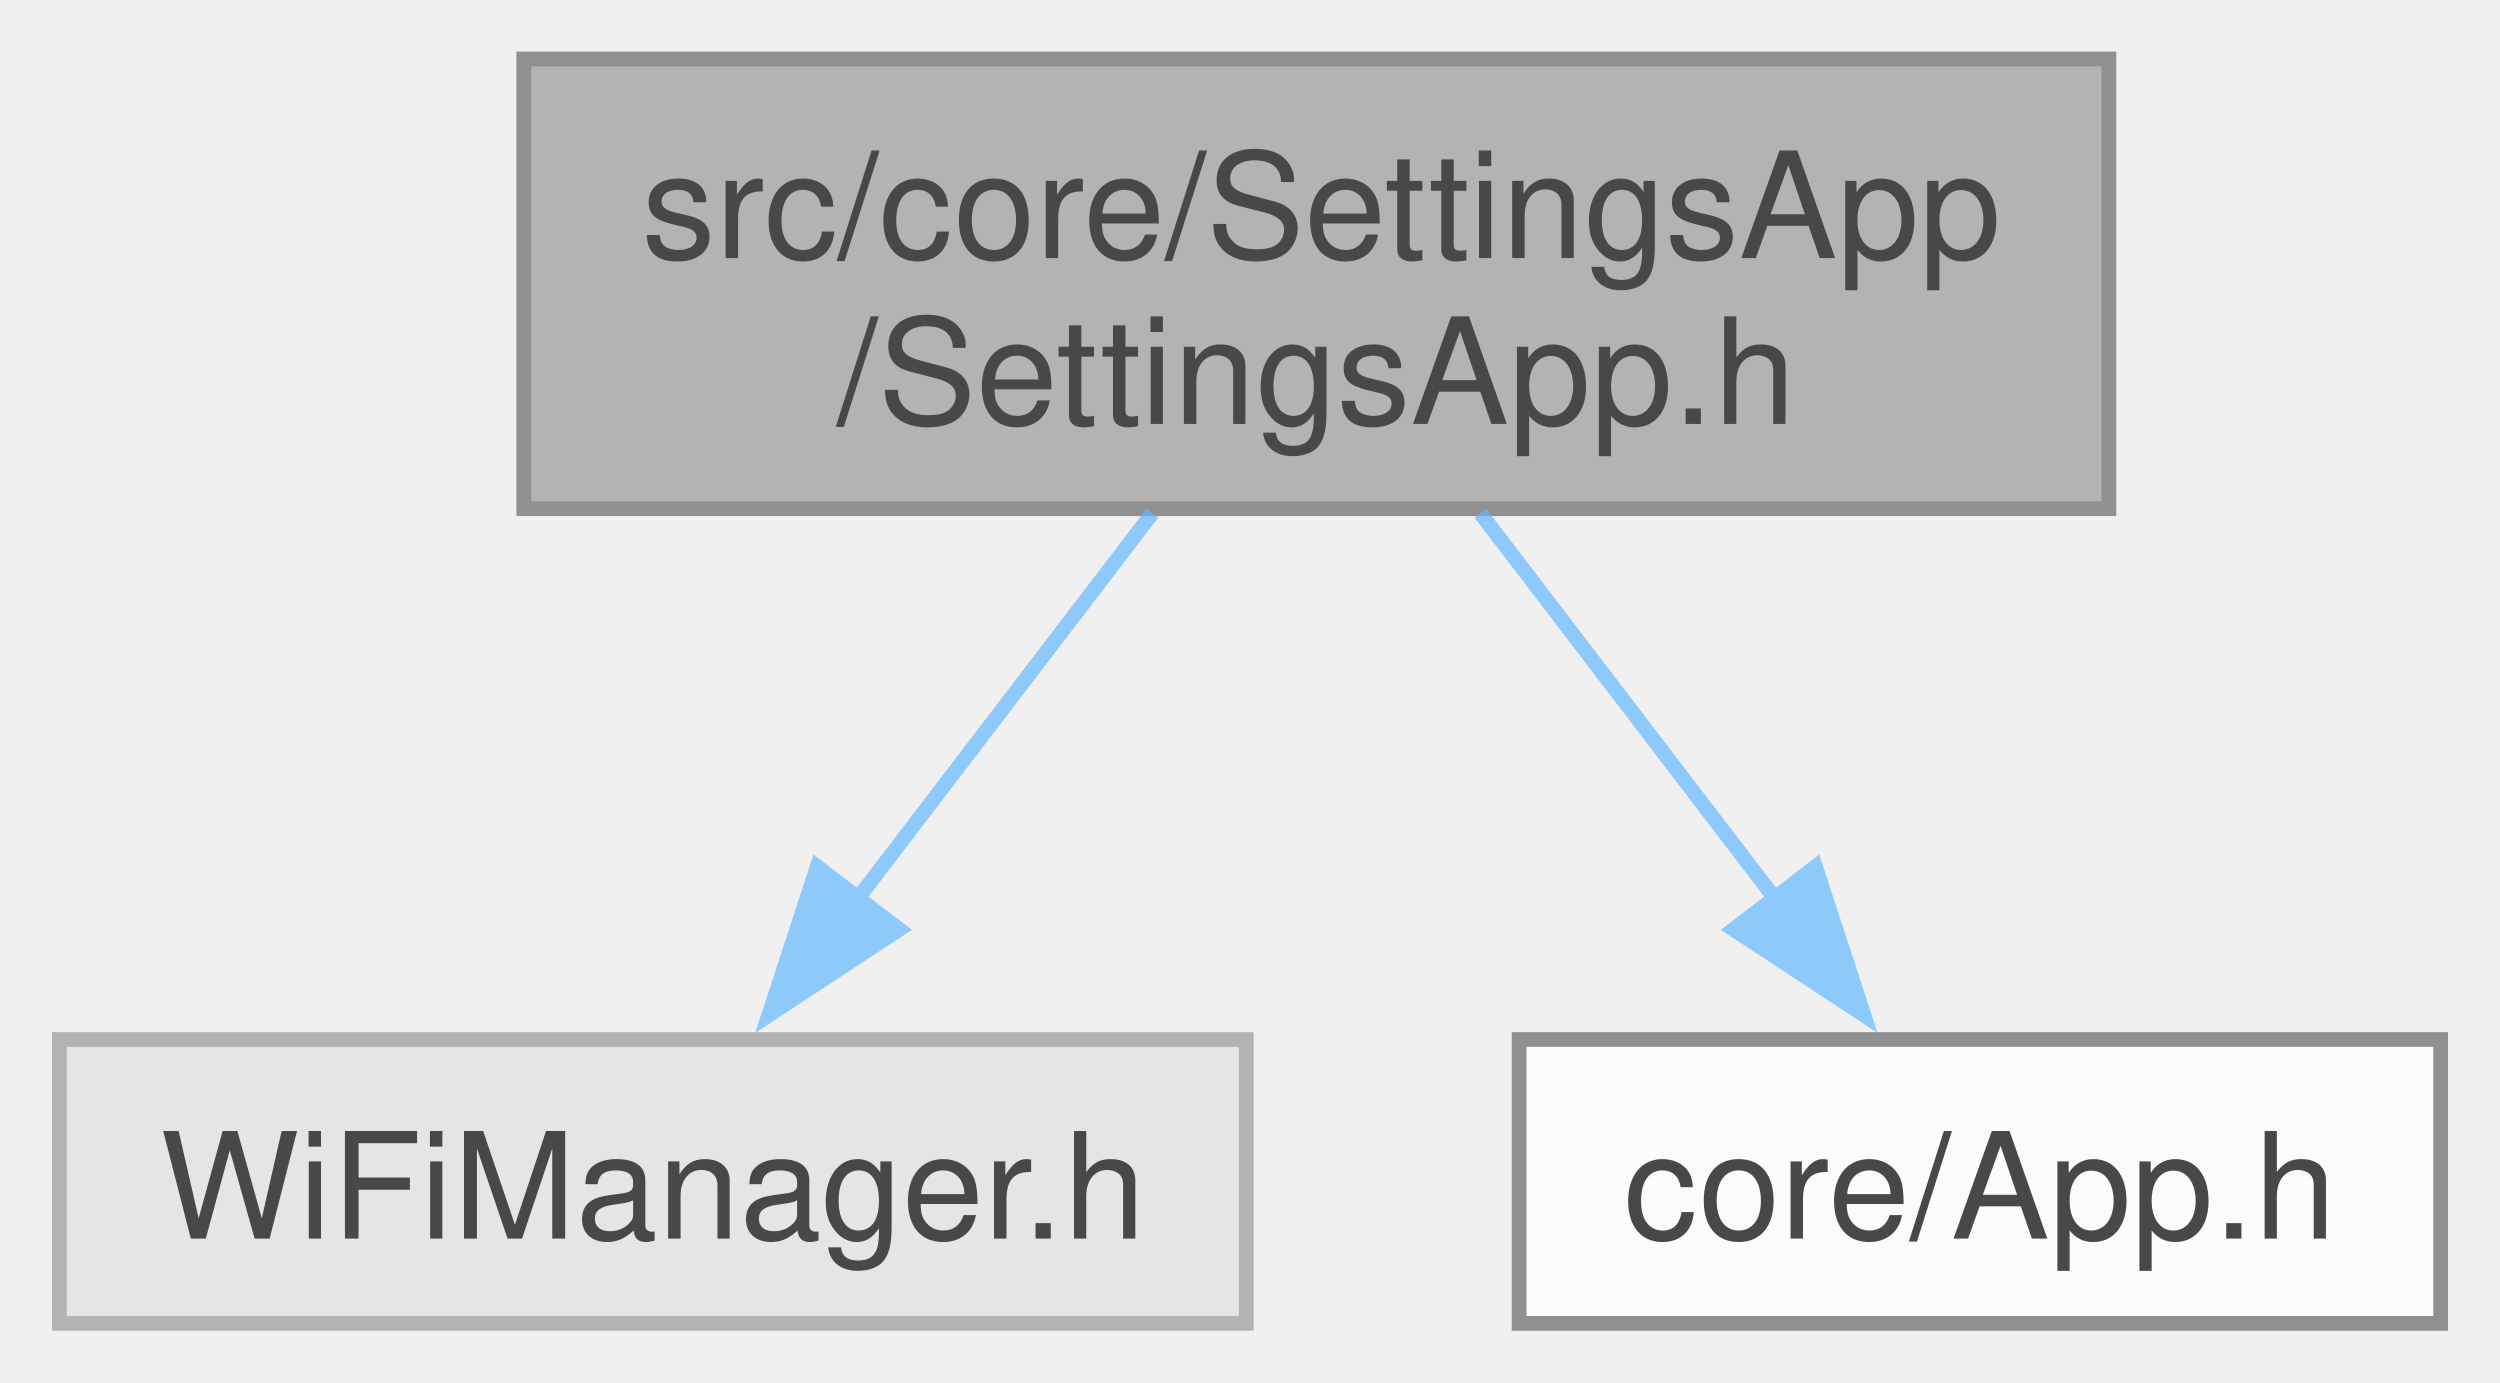
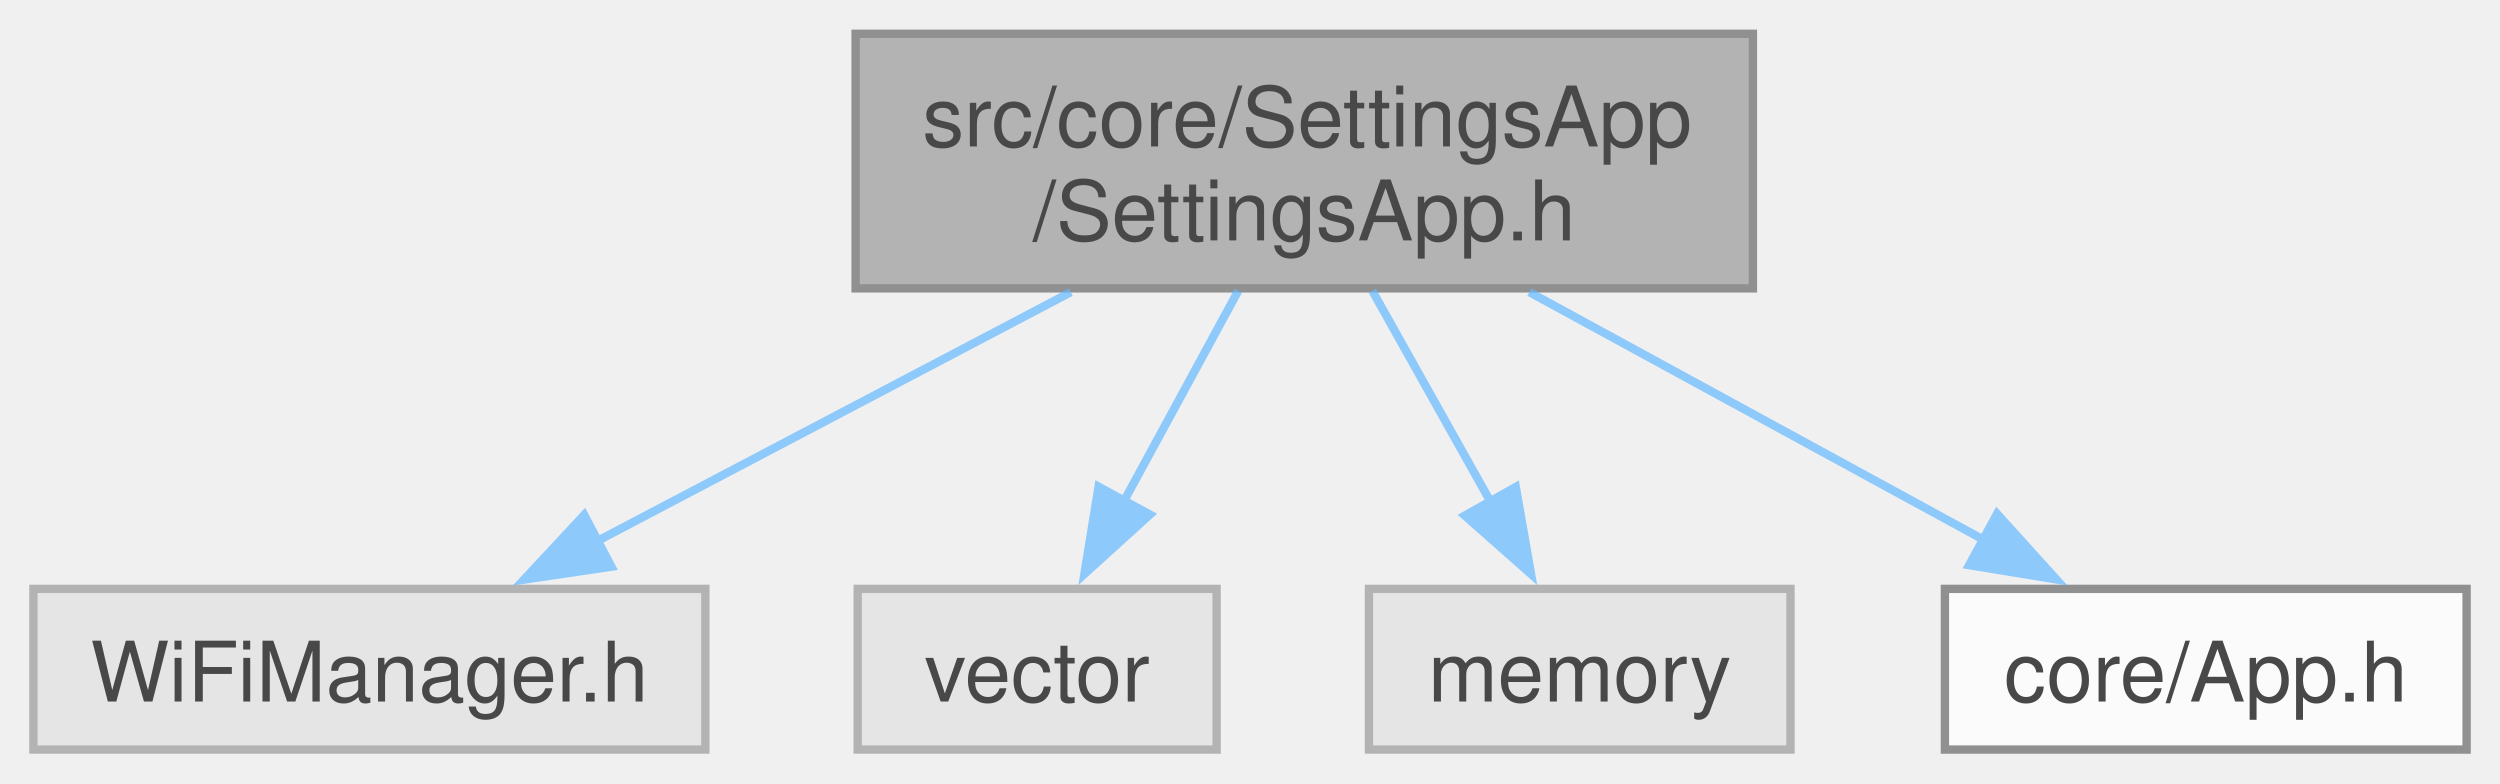
- <svg xmlns="http://www.w3.org/2000/svg" xmlns:xlink="http://www.w3.org/1999/xlink" width="170pt" height="94pt" viewBox="0.00 0.00 169.50 93.75">
+ <svg xmlns="http://www.w3.org/2000/svg" xmlns:xlink="http://www.w3.org/1999/xlink" width="300pt" height="94pt" viewBox="0.00 0.00 299.50 93.75">
  <svg id="main" version="1.1" xml:space="preserve">
    <style type="text/css">
.node, .edge {opacity: 0.7;}
.node.selected, .edge.selected {opacity: 1;}
.edge:hover path { stroke: red; }
.edge:hover polygon { stroke: red; fill: red; }
</style>
    <svg id="graph" class="graph">
      <g id="graph0" class="graph" transform="scale(1 1) rotate(0) translate(4 89.75)">
        <g id="Node000001" class="node">
          <g id="a_Node000001">
            <a xlink:title=" ">
-               <polygon fill="#999999" stroke="#666666" points="139,-85.75 31.5,-85.75 31.5,-55.25 139,-55.25 139,-85.75" />
-               <text text-anchor="start" x="39.5" y="-72.25" font-family="Helvetica,sans-Serif" font-size="10.00">src/core/SettingsApp</text>
-               <text text-anchor="middle" x="85.25" y="-61" font-family="Helvetica,sans-Serif" font-size="10.00">/SettingsApp.h</text>
+               <polygon fill="#999999" stroke="#666666" points="206,-85.75 98.5,-85.75 98.5,-55.25 206,-55.25 206,-85.75" />
+               <text text-anchor="start" x="106.5" y="-72.25" font-family="Helvetica,sans-Serif" font-size="10.00">src/core/SettingsApp</text>
+               <text text-anchor="middle" x="152.25" y="-61" font-family="Helvetica,sans-Serif" font-size="10.00">/SettingsApp.h</text>
            </a>
          </g>
        </g>
        <g id="Node000002" class="node">
          <g id="a_Node000002">
            <a xlink:title=" ">
              <polygon fill="#e0e0e0" stroke="#999999" points="80.5,-19.25 0,-19.25 0,0 80.5,0 80.5,-19.25" />
              <text text-anchor="middle" x="40.25" y="-5.75" font-family="Helvetica,sans-Serif" font-size="10.00">WiFiManager.h</text>
            </a>
          </g>
        </g>
        <g id="edge1_Node000001_Node000002" class="edge">
          <g id="a_edge1_Node000001_Node000002">
            <a xlink:title=" ">
-               <path fill="none" stroke="#63b8ff" d="M74.13,-54.95C68.07,-47.02 60.51,-37.13 54.07,-28.71" />
-               <polygon fill="#63b8ff" stroke="#63b8ff" points="56.96,-26.72 48.11,-20.9 51.4,-30.97 56.96,-26.72" />
+               <path fill="none" stroke="#63b8ff" d="M124.28,-54.8C106.89,-45.66 84.65,-33.97 67.42,-24.91" />
+               <polygon fill="#63b8ff" stroke="#63b8ff" points="69.25,-21.91 58.77,-20.36 65.99,-28.11 69.25,-21.91" />
            </a>
          </g>
        </g>
        <g id="Node000003" class="node">
          <g id="a_Node000003">
-             <a xlink:href="App_8h.html" target="_top" xlink:title="Abstract base class for applications.">
-               <polygon fill="white" stroke="#666666" points="161.5,-19.25 99,-19.25 99,0 161.5,0 161.5,-19.25" />
-               <text text-anchor="middle" x="130.25" y="-5.75" font-family="Helvetica,sans-Serif" font-size="10.00">core/App.h</text>
+             <a xlink:title=" ">
+               <polygon fill="#e0e0e0" stroke="#999999" points="141.75,-19.25 98.75,-19.25 98.75,0 141.75,0 141.75,-19.25" />
+               <text text-anchor="middle" x="120.25" y="-5.75" font-family="Helvetica,sans-Serif" font-size="10.00">vector</text>
            </a>
          </g>
        </g>
        <g id="edge2_Node000001_Node000003" class="edge">
          <g id="a_edge2_Node000001_Node000003">
            <a xlink:title=" ">
-               <path fill="none" stroke="#63b8ff" d="M96.37,-54.95C102.43,-47.02 109.99,-37.13 116.43,-28.71" />
-               <polygon fill="#63b8ff" stroke="#63b8ff" points="119.1,-30.97 122.39,-20.9 113.54,-26.72 119.1,-30.97" />
+               <path fill="none" stroke="#63b8ff" d="M144.34,-54.95C140.22,-47.36 135.12,-37.99 130.68,-29.82" />
+               <polygon fill="#63b8ff" stroke="#63b8ff" points="133.76,-28.15 125.91,-21.03 127.61,-31.49 133.76,-28.15" />
+             </a>
+           </g>
+         </g>
+         <g id="Node000004" class="node">
+           <g id="a_Node000004">
+             <a xlink:title=" ">
+               <polygon fill="#e0e0e0" stroke="#999999" points="210.5,-19.25 160,-19.25 160,0 210.5,0 210.5,-19.25" />
+               <text text-anchor="middle" x="185.25" y="-5.75" font-family="Helvetica,sans-Serif" font-size="10.00">memory</text>
+             </a>
+           </g>
+         </g>
+         <g id="edge3_Node000001_Node000004" class="edge">
+           <g id="a_edge3_Node000001_Node000004">
+             <a xlink:title=" ">
+               <path fill="none" stroke="#63b8ff" d="M160.41,-54.95C164.71,-47.28 170.03,-37.77 174.65,-29.54" />
+               <polygon fill="#63b8ff" stroke="#63b8ff" points="177.59,-31.46 179.42,-21.02 171.48,-28.03 177.59,-31.46" />
+             </a>
+           </g>
+         </g>
+         <g id="Node000005" class="node">
+           <g id="a_Node000005">
+             <a xlink:href="App_8h.html" target="_top" xlink:title="Abstract base class for applications.">
+               <polygon fill="white" stroke="#666666" points="291.5,-19.25 229,-19.25 229,0 291.5,0 291.5,-19.25" />
+               <text text-anchor="middle" x="260.25" y="-5.75" font-family="Helvetica,sans-Serif" font-size="10.00">core/App.h</text>
+             </a>
+           </g>
+         </g>
+         <g id="edge4_Node000001_Node000005" class="edge">
+           <g id="a_edge4_Node000001_Node000005">
+             <a xlink:title=" ">
+               <path fill="none" stroke="#63b8ff" d="M179.22,-54.8C195.83,-45.74 217.03,-34.19 233.58,-25.16" />
+               <polygon fill="#63b8ff" stroke="#63b8ff" points="235.25,-28.24 242.36,-20.38 231.9,-22.09 235.25,-28.24" />
            </a>
          </g>
        </g>
      </g>
    </svg>
  </svg>
  <style type="text/css">

[data-mouse-over-selected='false'] { opacity: 0.7; }
[data-mouse-over-selected='true']  { opacity: 1.0; }

</style>
</svg>
